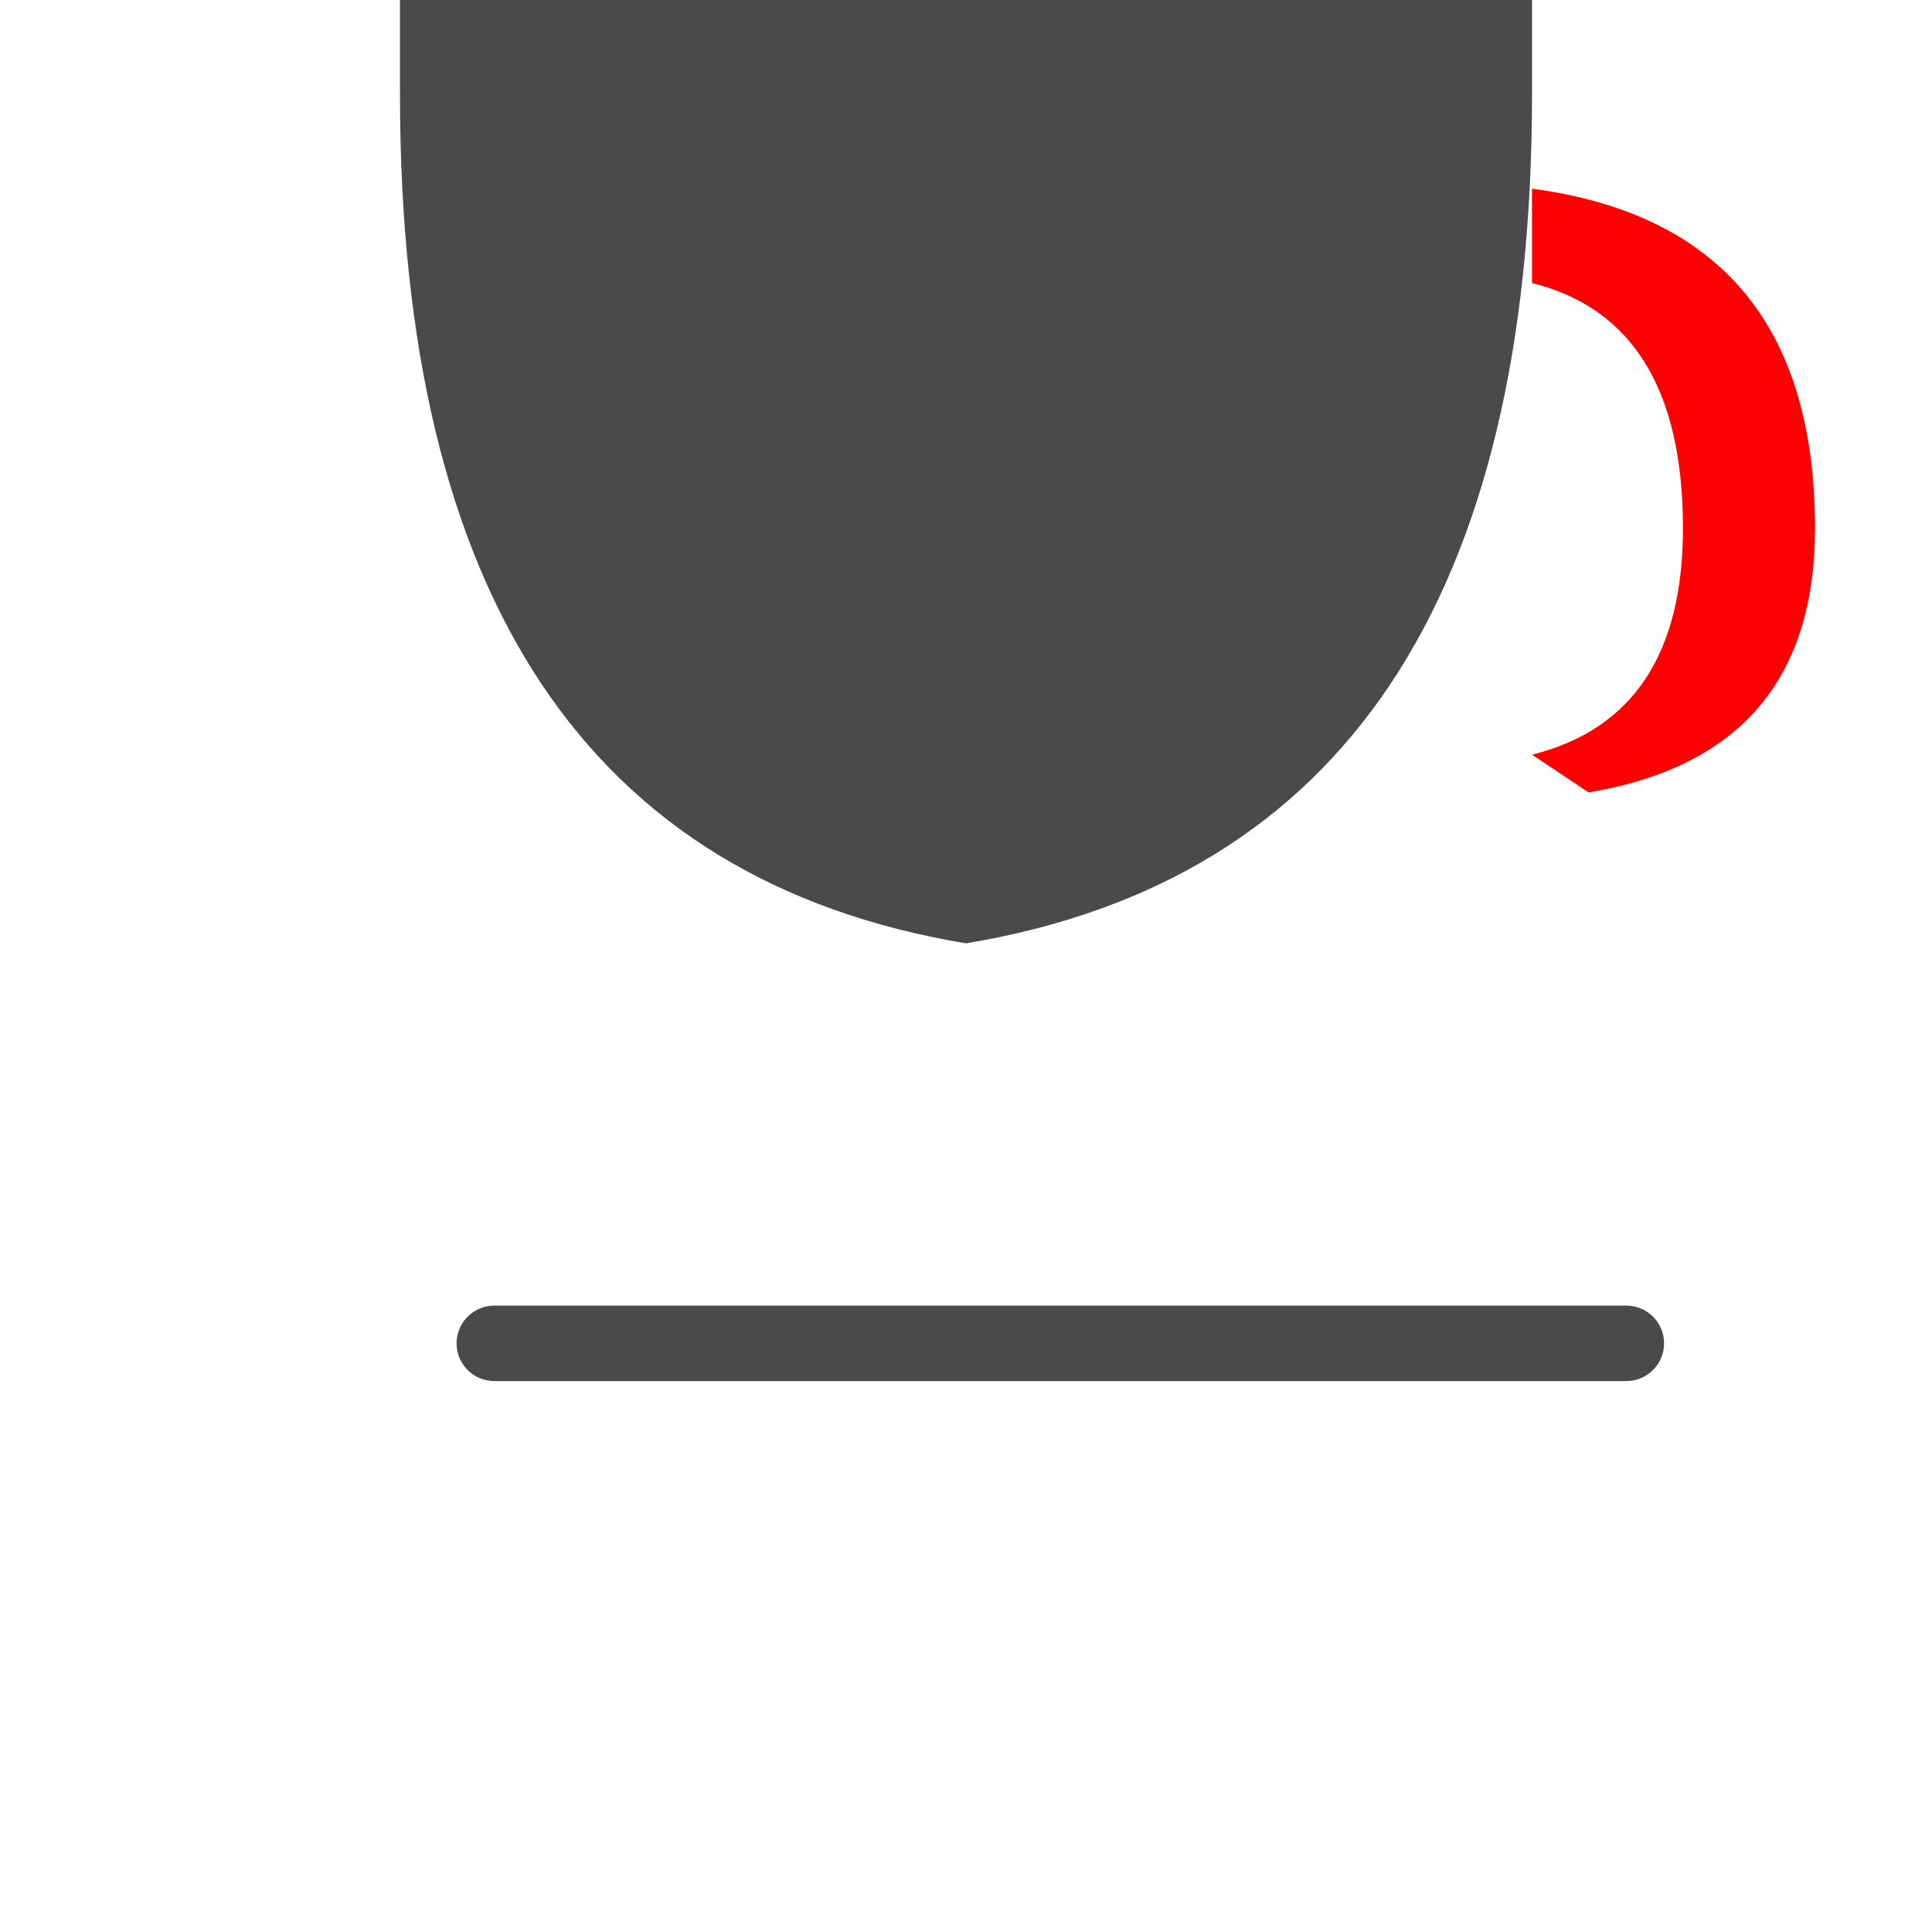
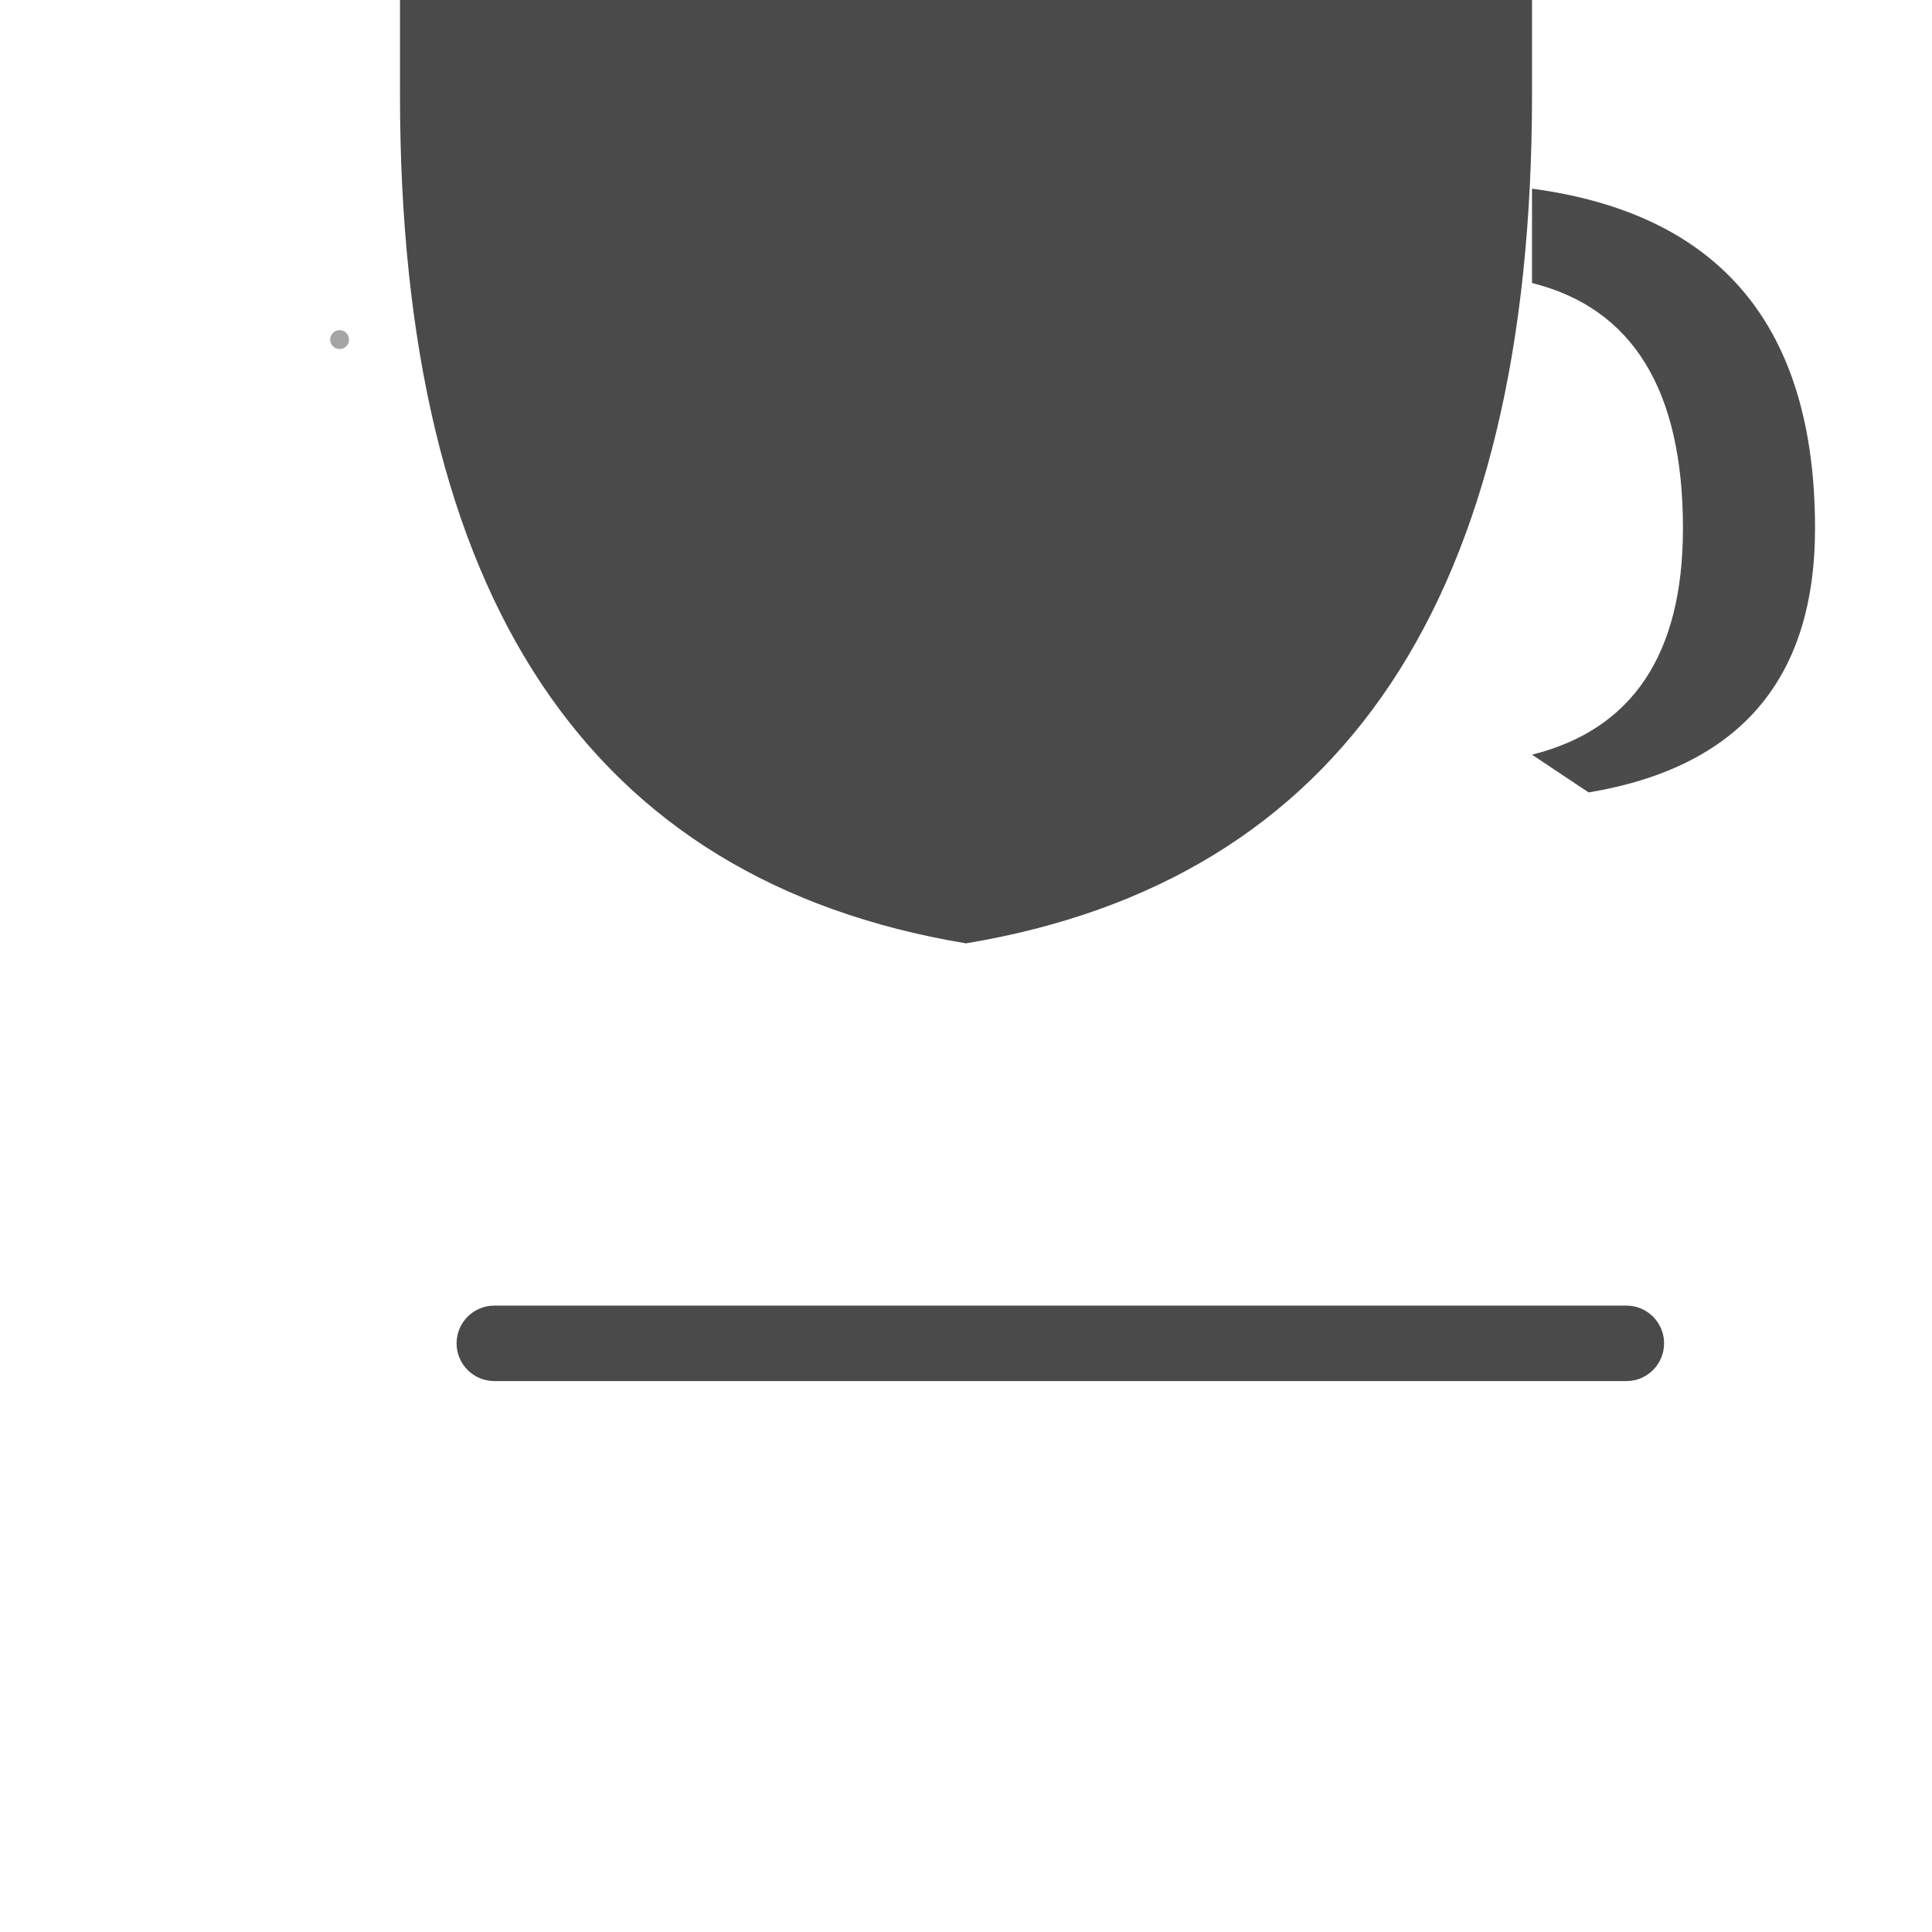
<svg xmlns="http://www.w3.org/2000/svg" viewBox="0 0 1024 1024" width="1024" height="1024">
-   <rect width="1024" height="1024" fill="#000000" opacity="0" />
  <g opacity="1">
-     <path fill="#4a4a4a" d="M 212 0 L 812 0 L 812 50 Q 812 450 512 500 Q 212 450 212 50 Z" />
-     <path fill="#ff0000" d="M 812 100 Q 962 120 962 280 Q 962 400 842 420 L 812 400 Q 892 380 892 280 Q 892 170 812 150 Z" />
+     <path fill="#4a4a4a" d="       M 212 0       L 812 0       L 812 50       Q 812 450 512 500       Q 212 450 212 50       Z     " />
+     <path fill="#4b4b4b" d="       M 812 100       Q 962 120 962 280       Q 962 400 842 420       L 812 400       Q 892 380 892 280       Q 892 170 812 150       Z     " />
    <rect fill="#4a4a4a" x="242" y="692" width="640" height="40" rx="20" />
  </g>
+   <circle cx="180" cy="180" r="5" fill="#4b4b4b" opacity="0.5" />
</svg>
